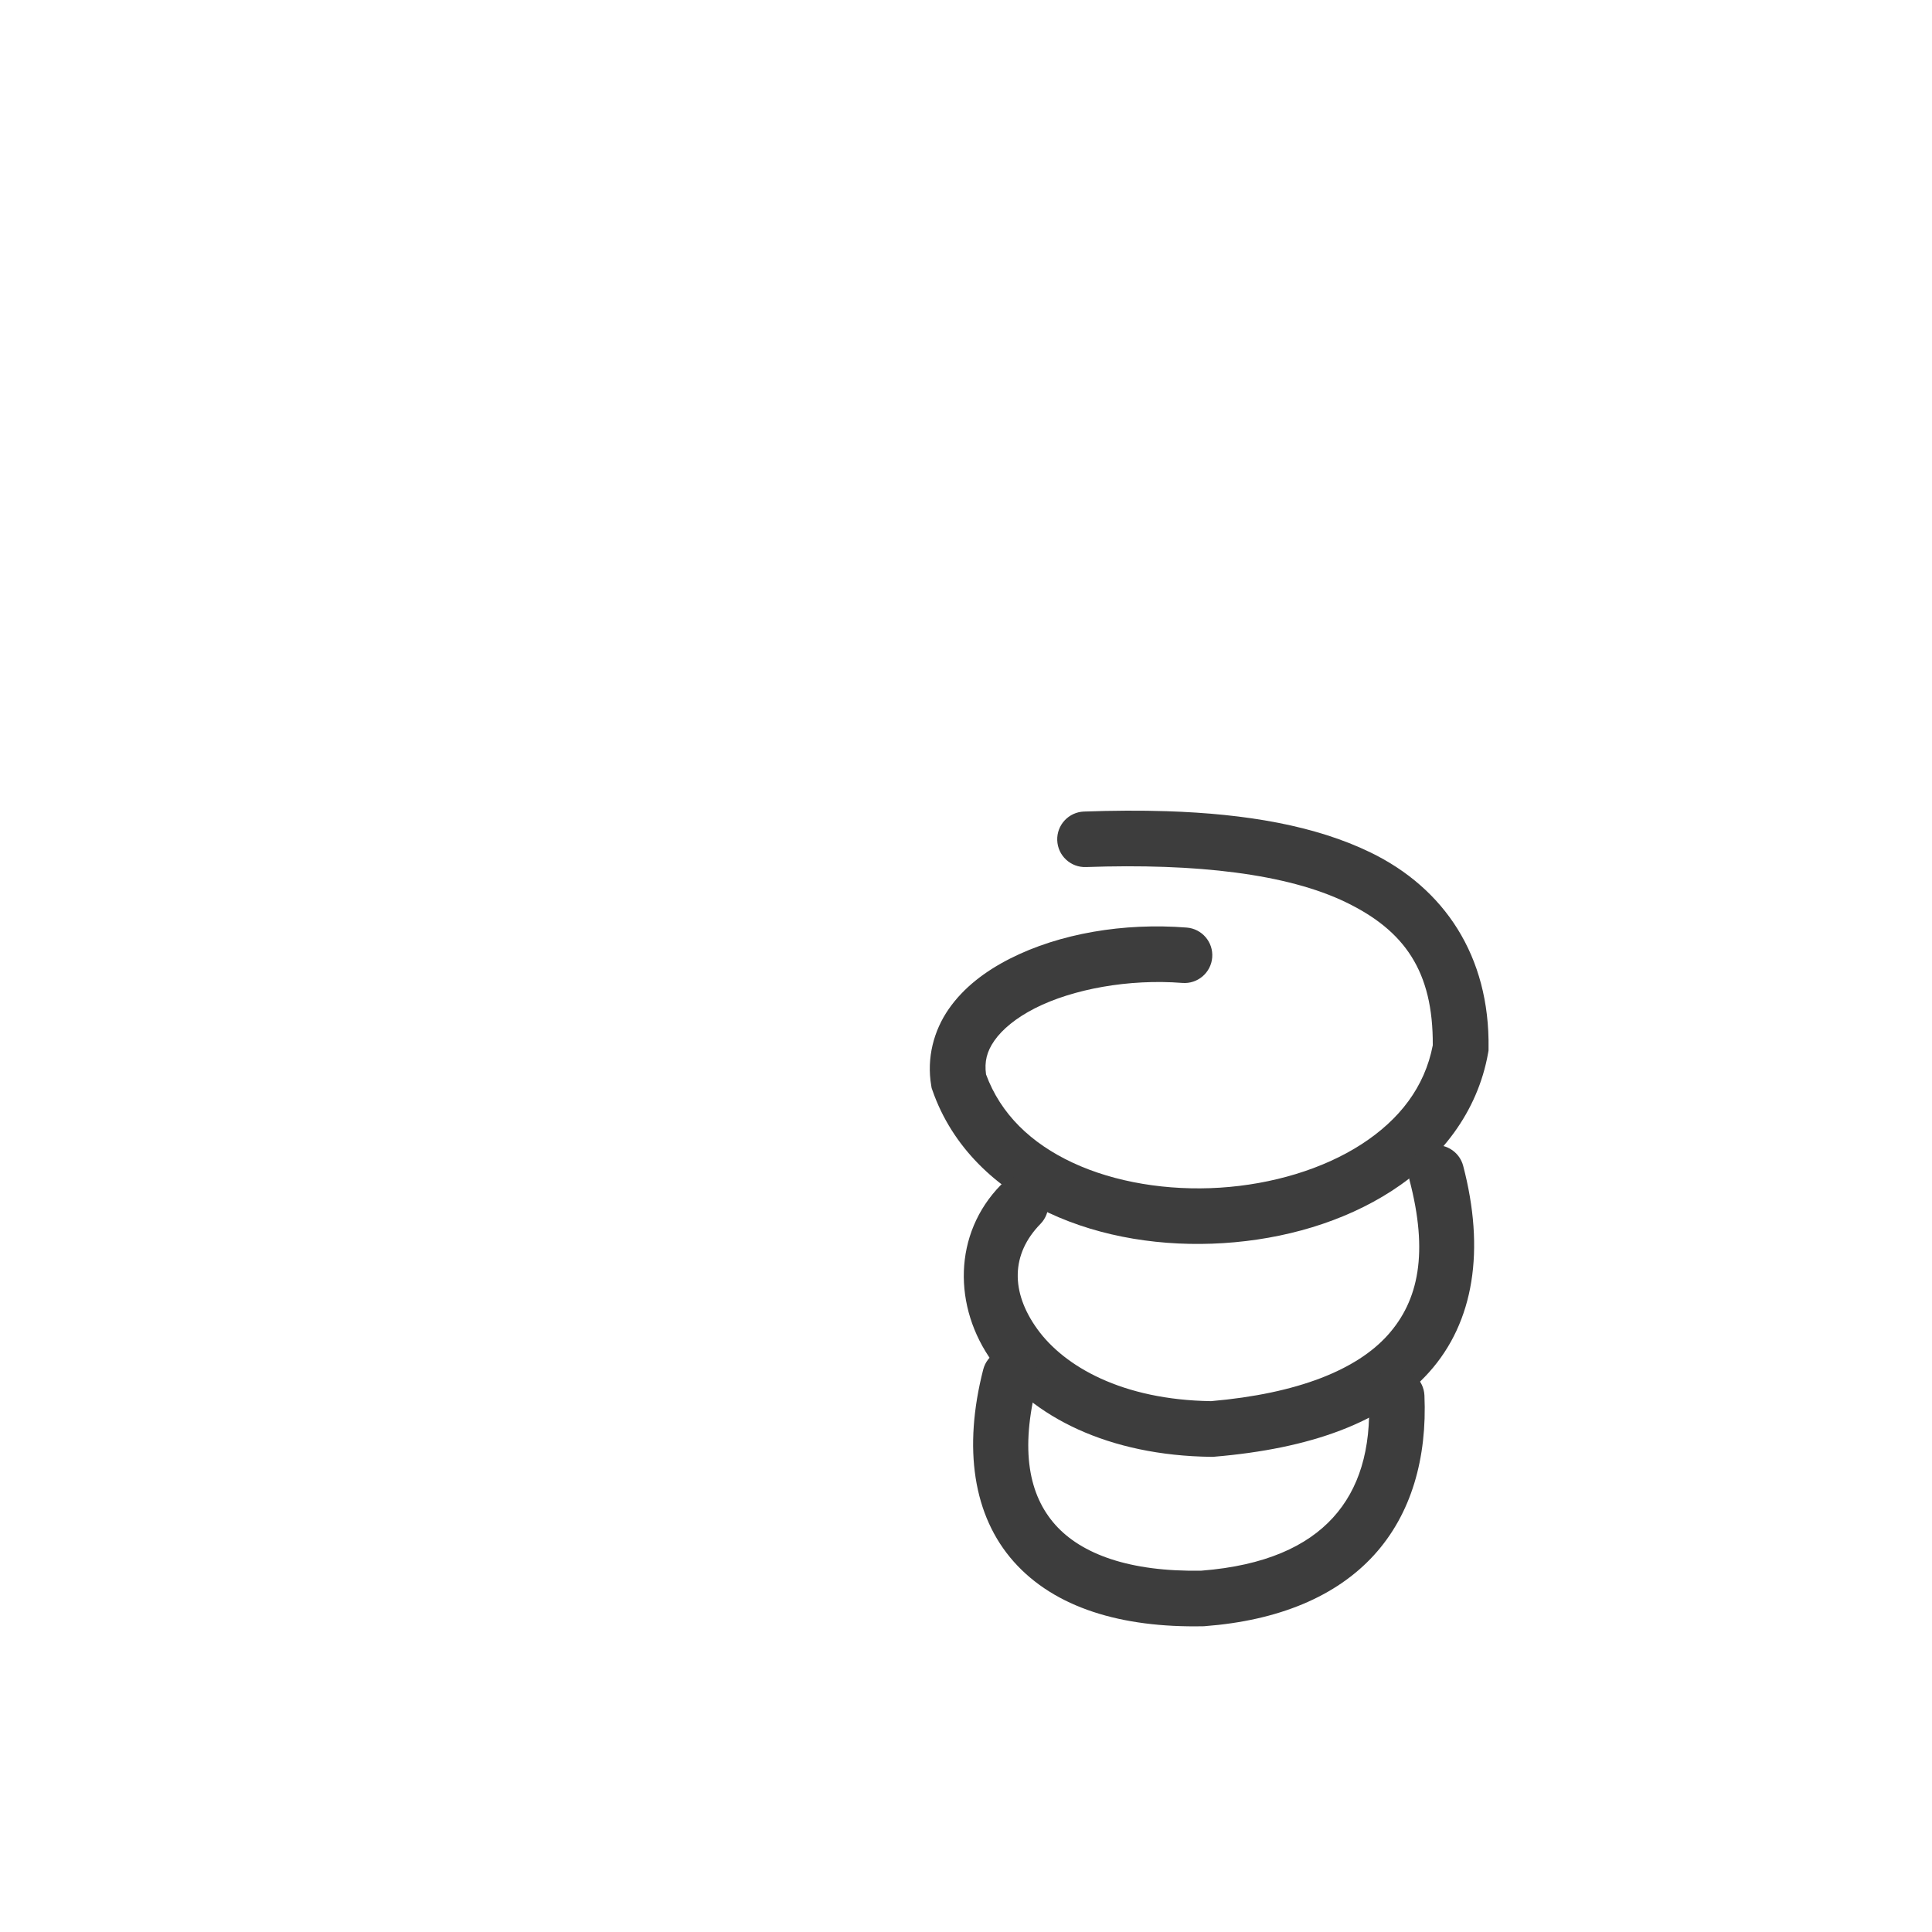
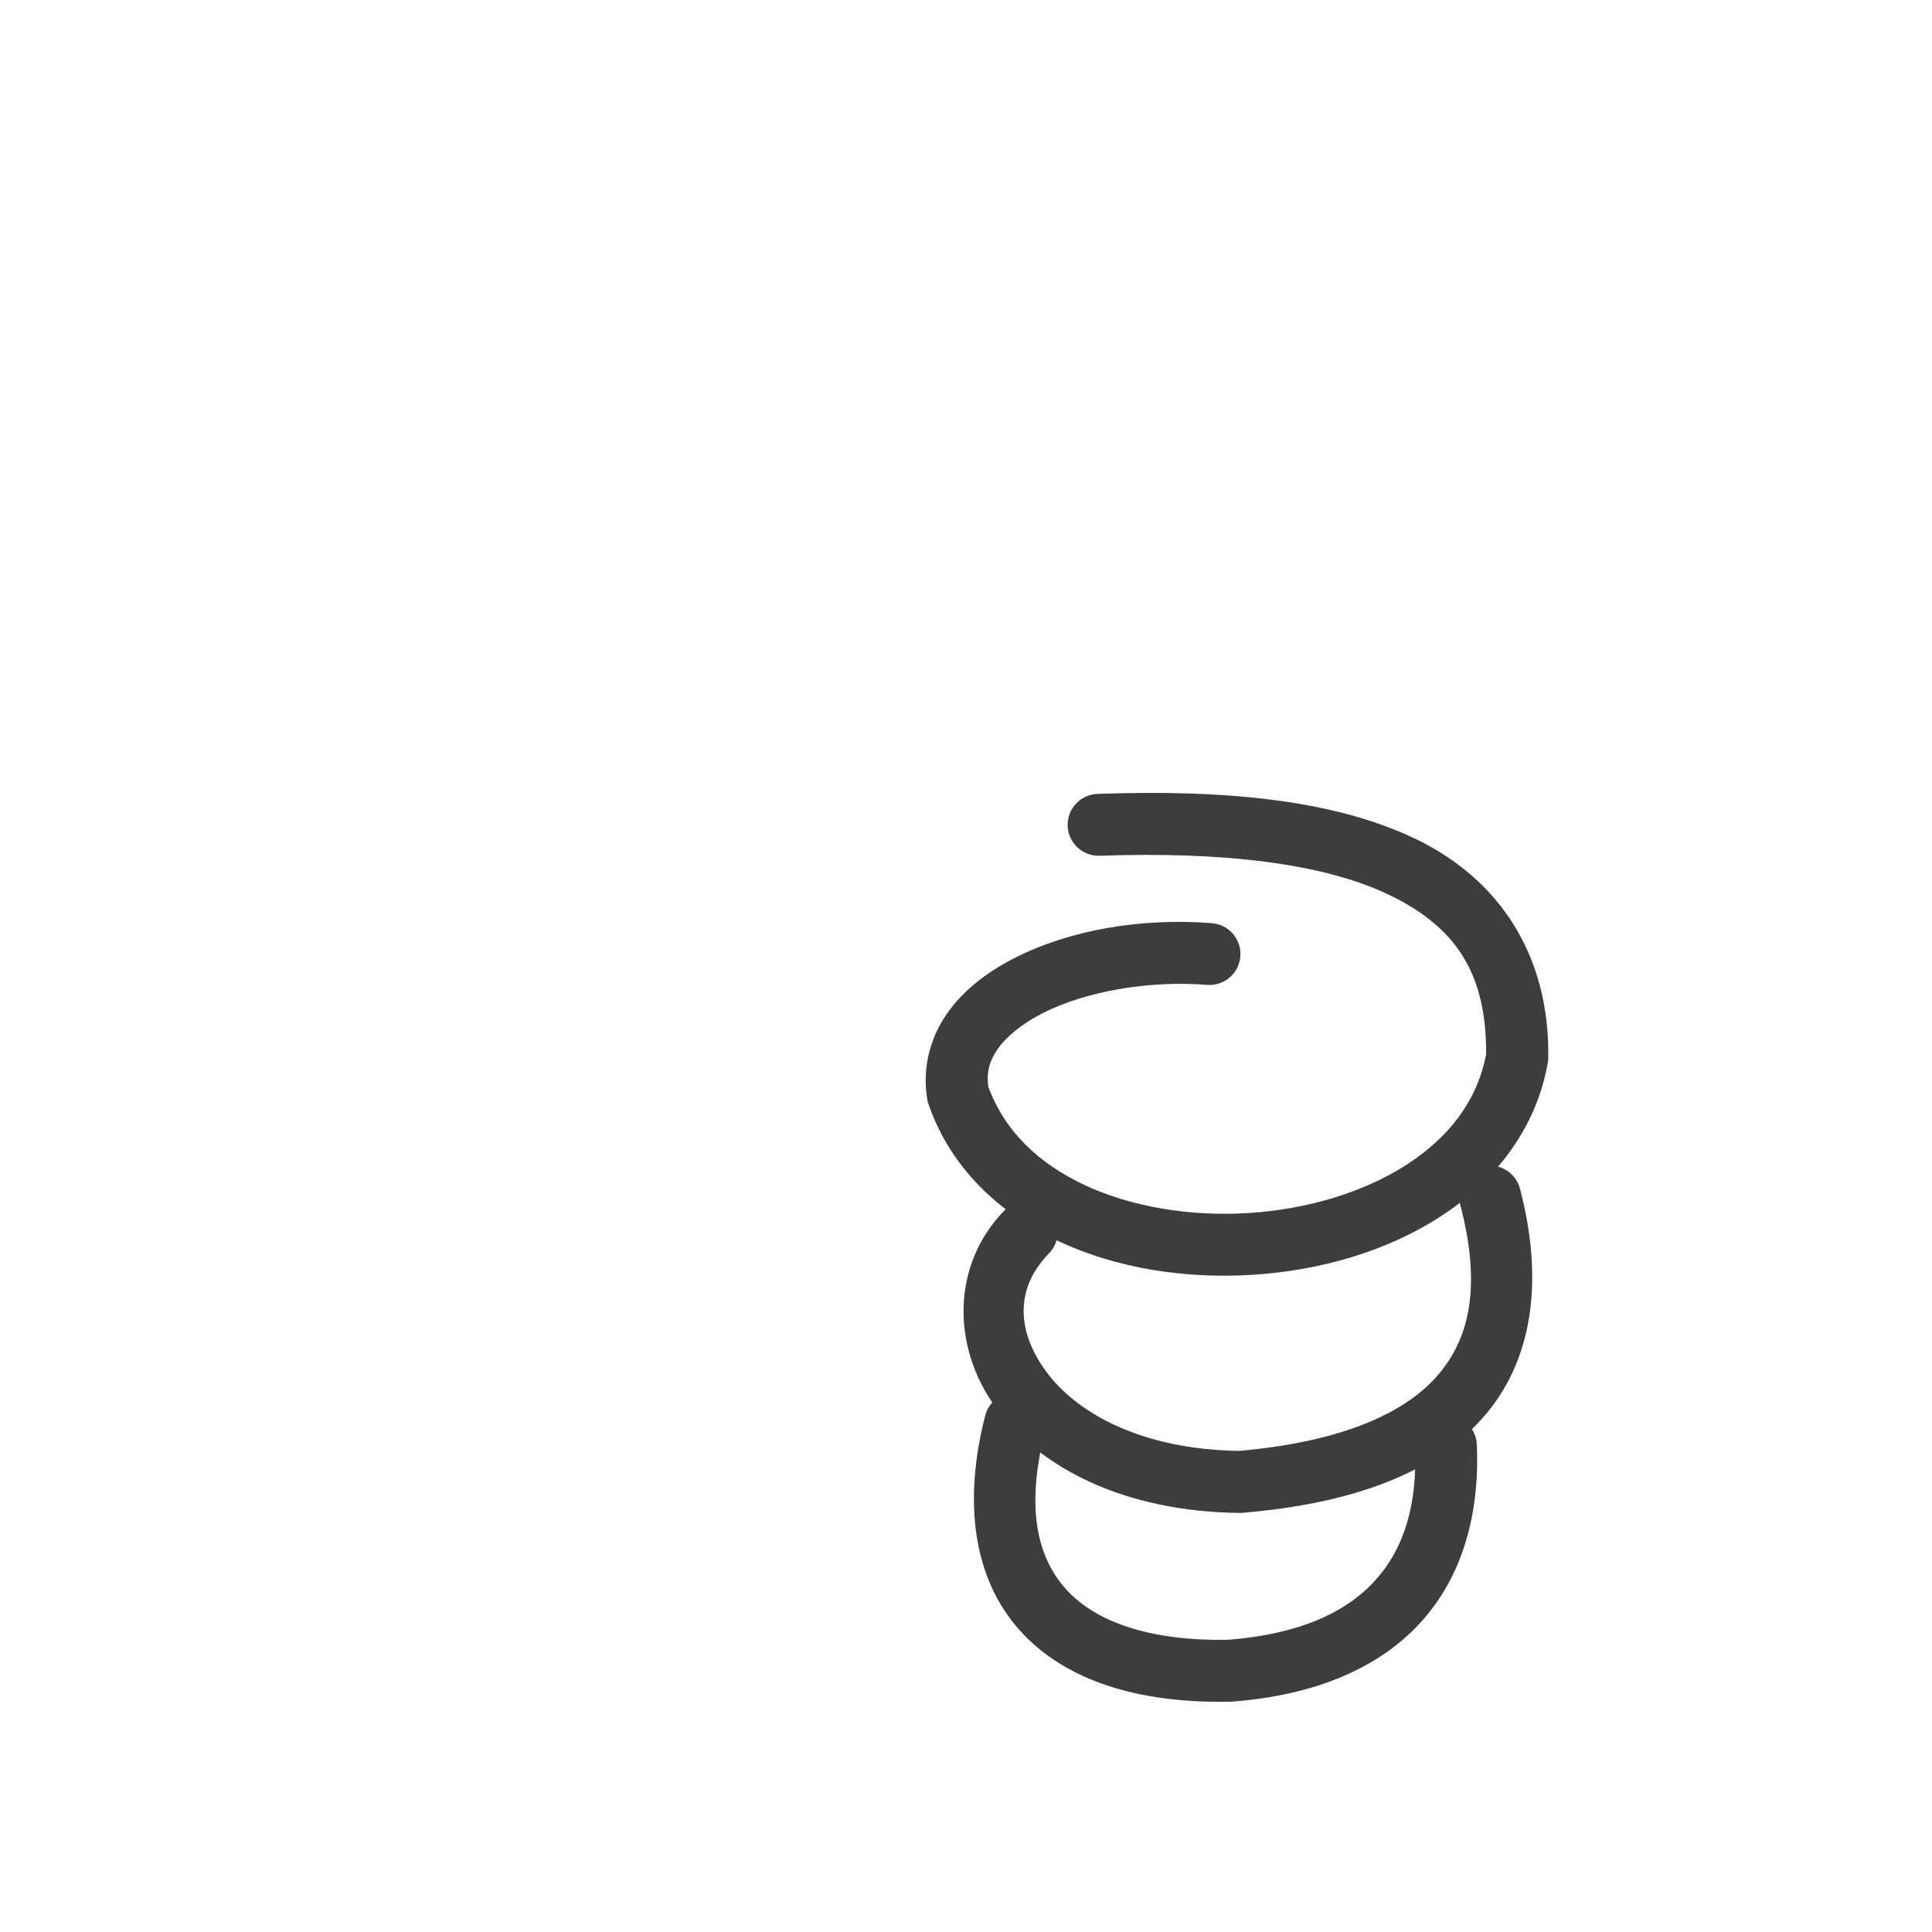
<svg xmlns="http://www.w3.org/2000/svg" width="1024" height="1024" viewBox="0 0 1024 1024" version="1.1" id="svg2">
  <defs id="defs2" />
-   <g transform="translate(113.9389,92.8771) scale(5.448667)" id="g2">
+   <g transform="translate(68.4463,44.9774) scale(6.071371)" id="g2">
    <g transform="translate(-48.67166,-24.6105)" id="g1">
      <path style="baseline-shift:baseline;display:inline;overflow:visible;vector-effect:none;fill:#3d3d3d;stroke-linecap:round;stroke-miterlimit:3.9;enable-background:accumulate;stop-color:#000000;stop-opacity:1;opacity:1" d="m 141.27,86.475 c -2.578,-0.084 -5.27,-0.065 -8.062,0.033 a 2.702,2.702 0 0 0 -2.605,2.795 2.702,2.702 0 0 0 2.797,2.605 c 10.744,-0.379 19.594,0.662 25.312,3.438 5.655,2.745 8.469,6.676 8.422,13.9 -0.783,4.072 -3.25,7.244 -6.93,9.625 -3.745,2.423 -8.705,3.902 -13.773,4.225 -5.069,0.323 -10.226,-0.512 -14.34,-2.436 -4.027,-1.883 -6.989,-4.714 -8.414,-8.584 -0.168,-1.242 0.076,-2.224 0.805,-3.273 0.769,-1.108 2.13,-2.235 3.965,-3.166 3.669,-1.861 9.127,-2.865 14.326,-2.457 a 2.702,2.702 0 0 0 2.906,-2.482 2.702,2.702 0 0 0 -2.482,-2.904 c -6.136,-0.482 -12.361,0.572 -17.193,3.023 -2.416,1.226 -4.51,2.819 -5.959,4.906 -1.449,2.088 -2.162,4.746 -1.697,7.461 l 0.037,0.219 0.074,0.211 c 1.931,5.567 6.227,9.551 11.344,11.943 5.117,2.392 11.097,3.305 16.971,2.932 5.873,-0.374 11.66,-2.035 16.367,-5.08 4.707,-3.045 8.354,-7.61 9.379,-13.434 l 0.037,-0.211 0.002,-0.215 c 0.138,-9.023 -4.344,-15.598 -11.486,-19.064 -5.357,-2.6 -12.067,-3.759 -19.801,-4.01 z" id="path2" />
      <path style="baseline-shift:baseline;display:inline;overflow:visible;vector-effect:none;fill:#3d3d3d;stroke-linecap:round;stroke-miterlimit:3.9;enable-background:accumulate;stop-color:#000000;stop-opacity:1;opacity:1" d="m 166.797,119.043 a 2.702,2.702 0 0 0 -1.93,3.299 c 1.85,7.06 0.916,11.726 -2.121,15.104 -3.018,3.356 -8.714,5.679 -17.184,6.416 -8.662,-0.128 -14.276,-3.387 -16.889,-7 -2.625,-3.629 -2.568,-7.312 0.295,-10.238 a 2.702,2.702 0 0 0 -0.041,-3.82 2.702,2.702 0 0 0 -3.822,0.043 c -4.625,4.729 -4.661,11.86 -0.811,17.184 3.851,5.324 11.255,9.133 21.316,9.248 l 0.129,0.002 0.129,-0.012 c 9.311,-0.784 16.486,-3.302 20.896,-8.207 4.411,-4.905 5.462,-11.944 3.328,-20.088 a 2.702,2.702 0 0 0 -3.297,-1.93 z" id="path3" />
      <path style="baseline-shift:baseline;display:inline;overflow:visible;vector-effect:none;fill:#3d3d3d;stroke-linecap:round;stroke-miterlimit:3.9;enable-background:accumulate;stop-color:#000000;stop-opacity:1;opacity:1" d="m 126.691,138.842 a 2.702,2.702 0 0 0 -3.289,1.947 c -1.956,7.632 -1.001,14.226 2.98,18.697 3.981,4.471 10.452,6.432 18.418,6.273 l 0.076,-0.002 0.076,-0.006 c 7.192,-0.547 12.789,-2.891 16.453,-6.9 3.664,-4.009 5.183,-9.48 4.918,-15.545 a 2.702,2.702 0 0 0 -2.818,-2.58 2.702,2.702 0 0 0 -2.582,2.816 c 0.221,5.057 -0.973,8.893 -3.506,11.664 -2.521,2.759 -6.587,4.66 -12.797,5.146 -6.979,0.125 -11.668,-1.614 -14.203,-4.461 -2.544,-2.857 -3.46,-7.21 -1.781,-13.762 a 2.702,2.702 0 0 0 -1.945,-3.289 z" id="path4" />
    </g>
  </g>
</svg>
